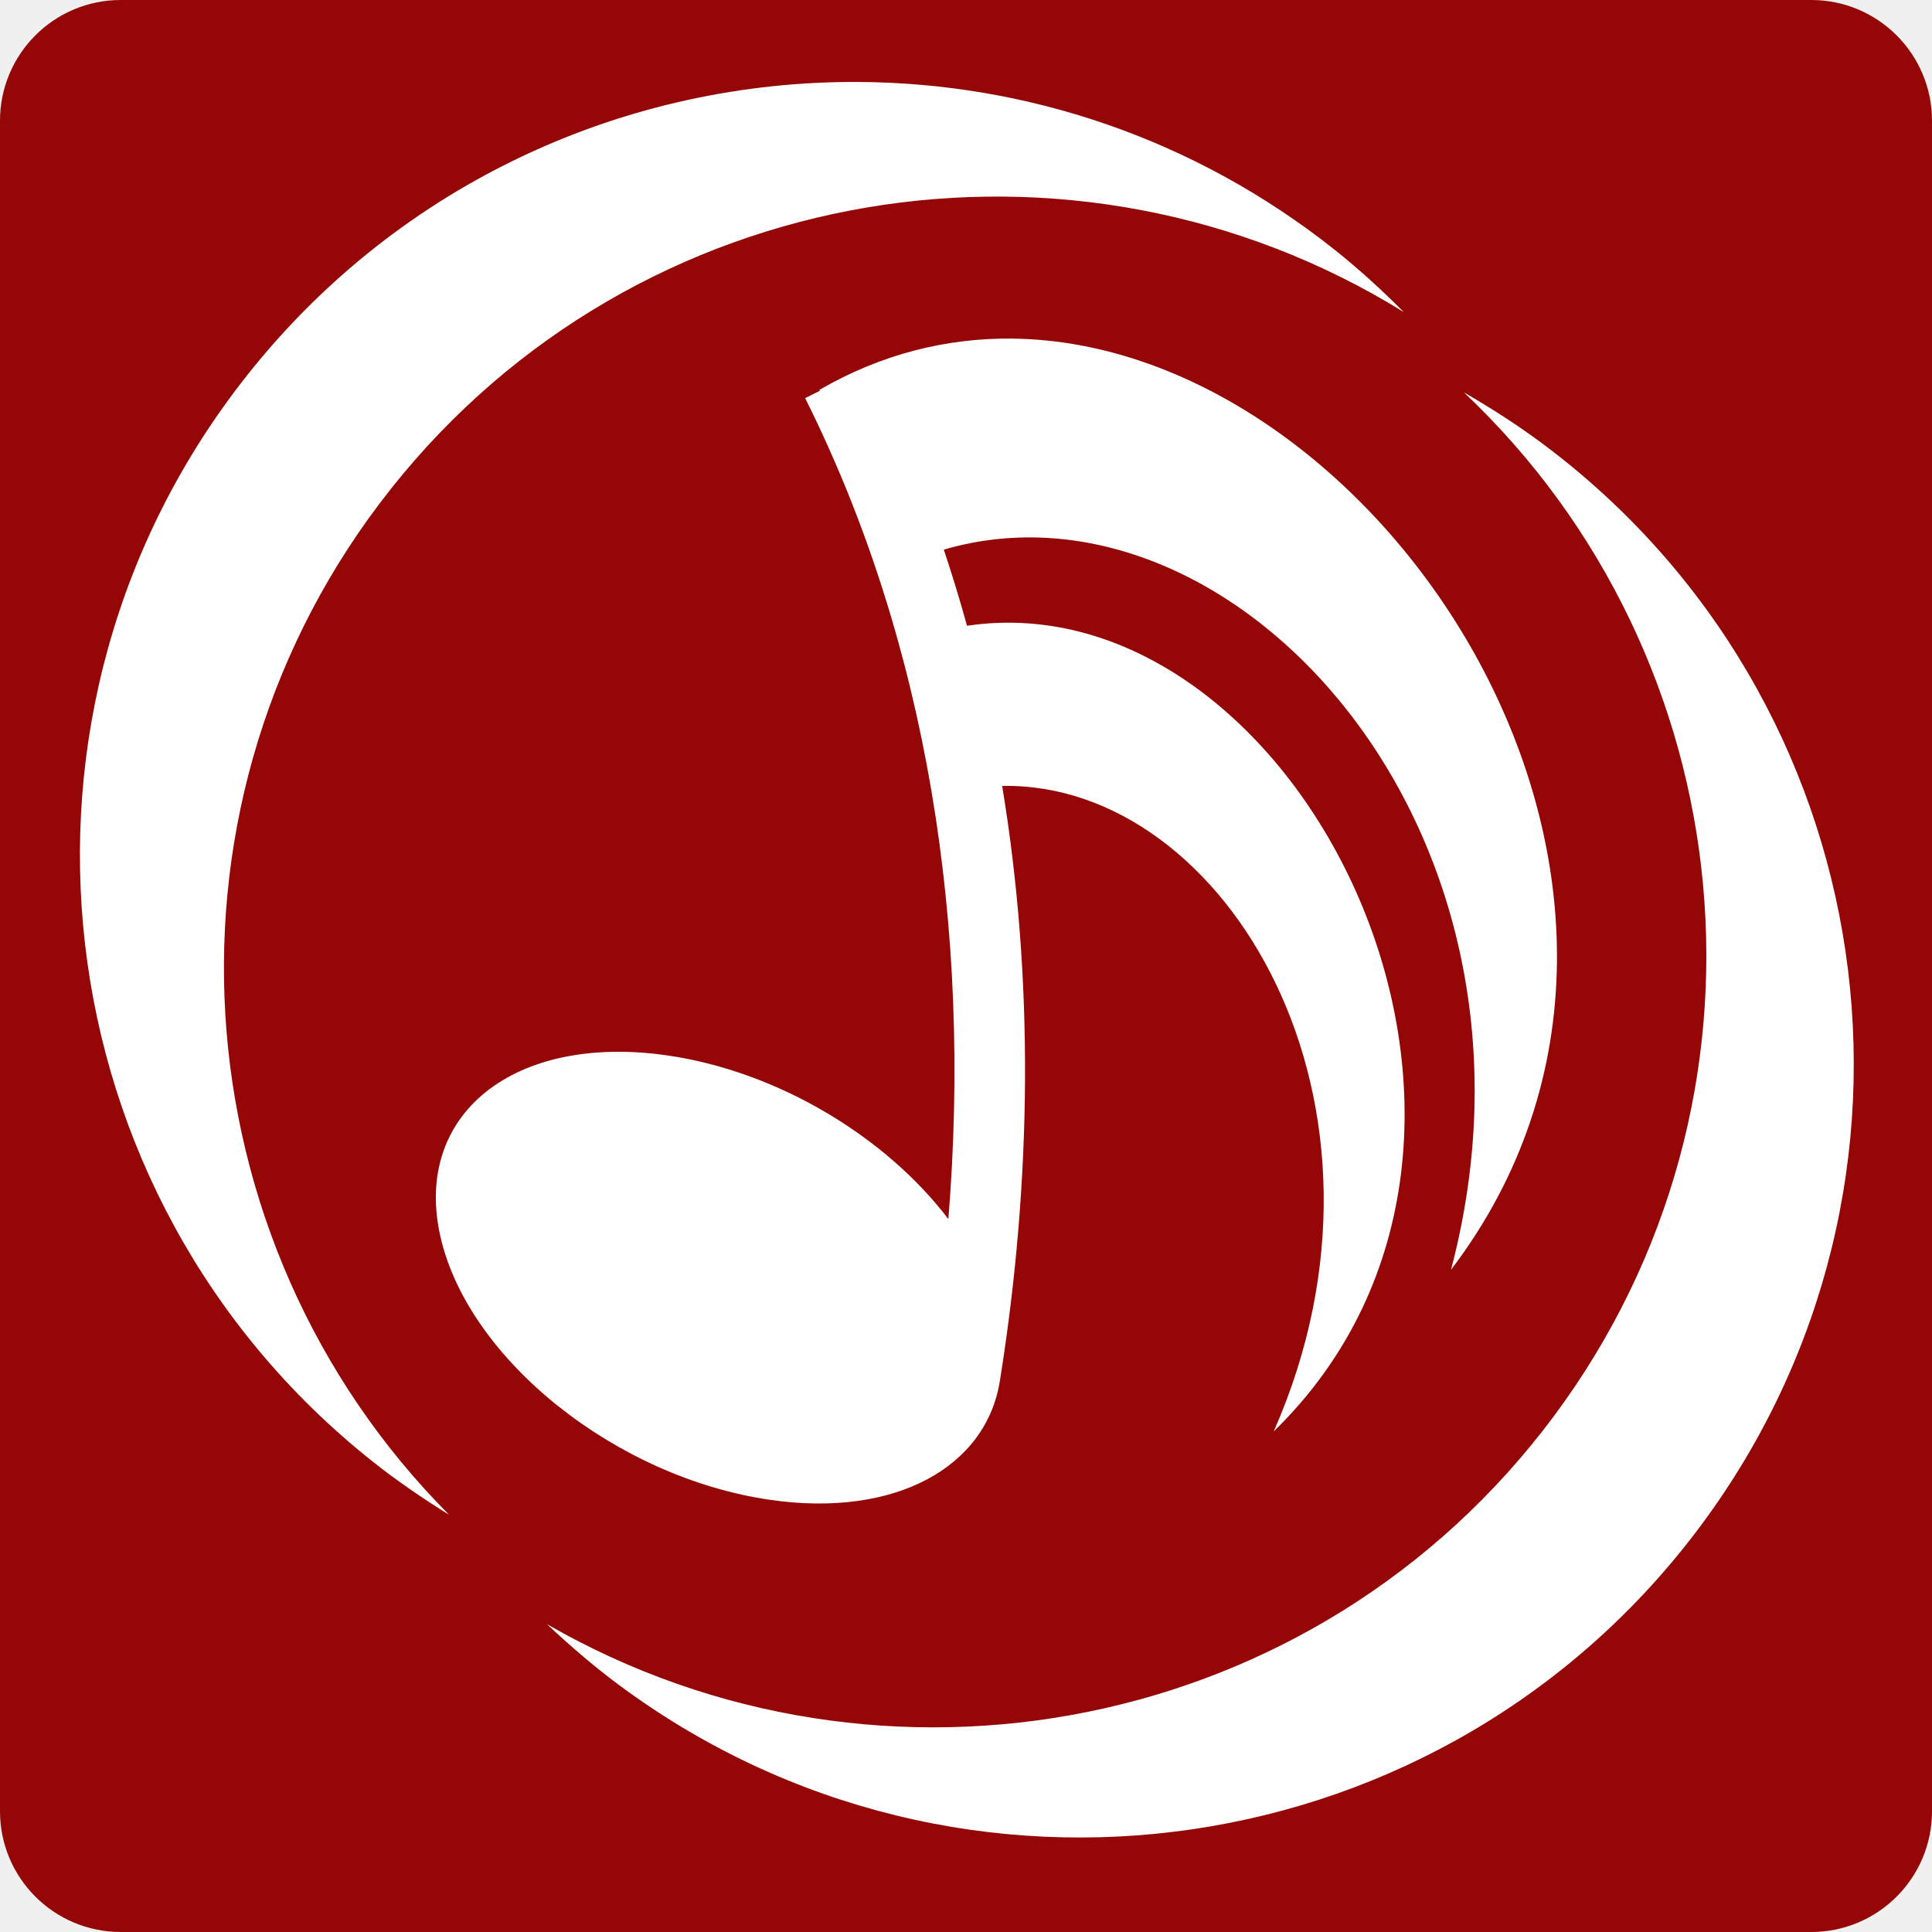
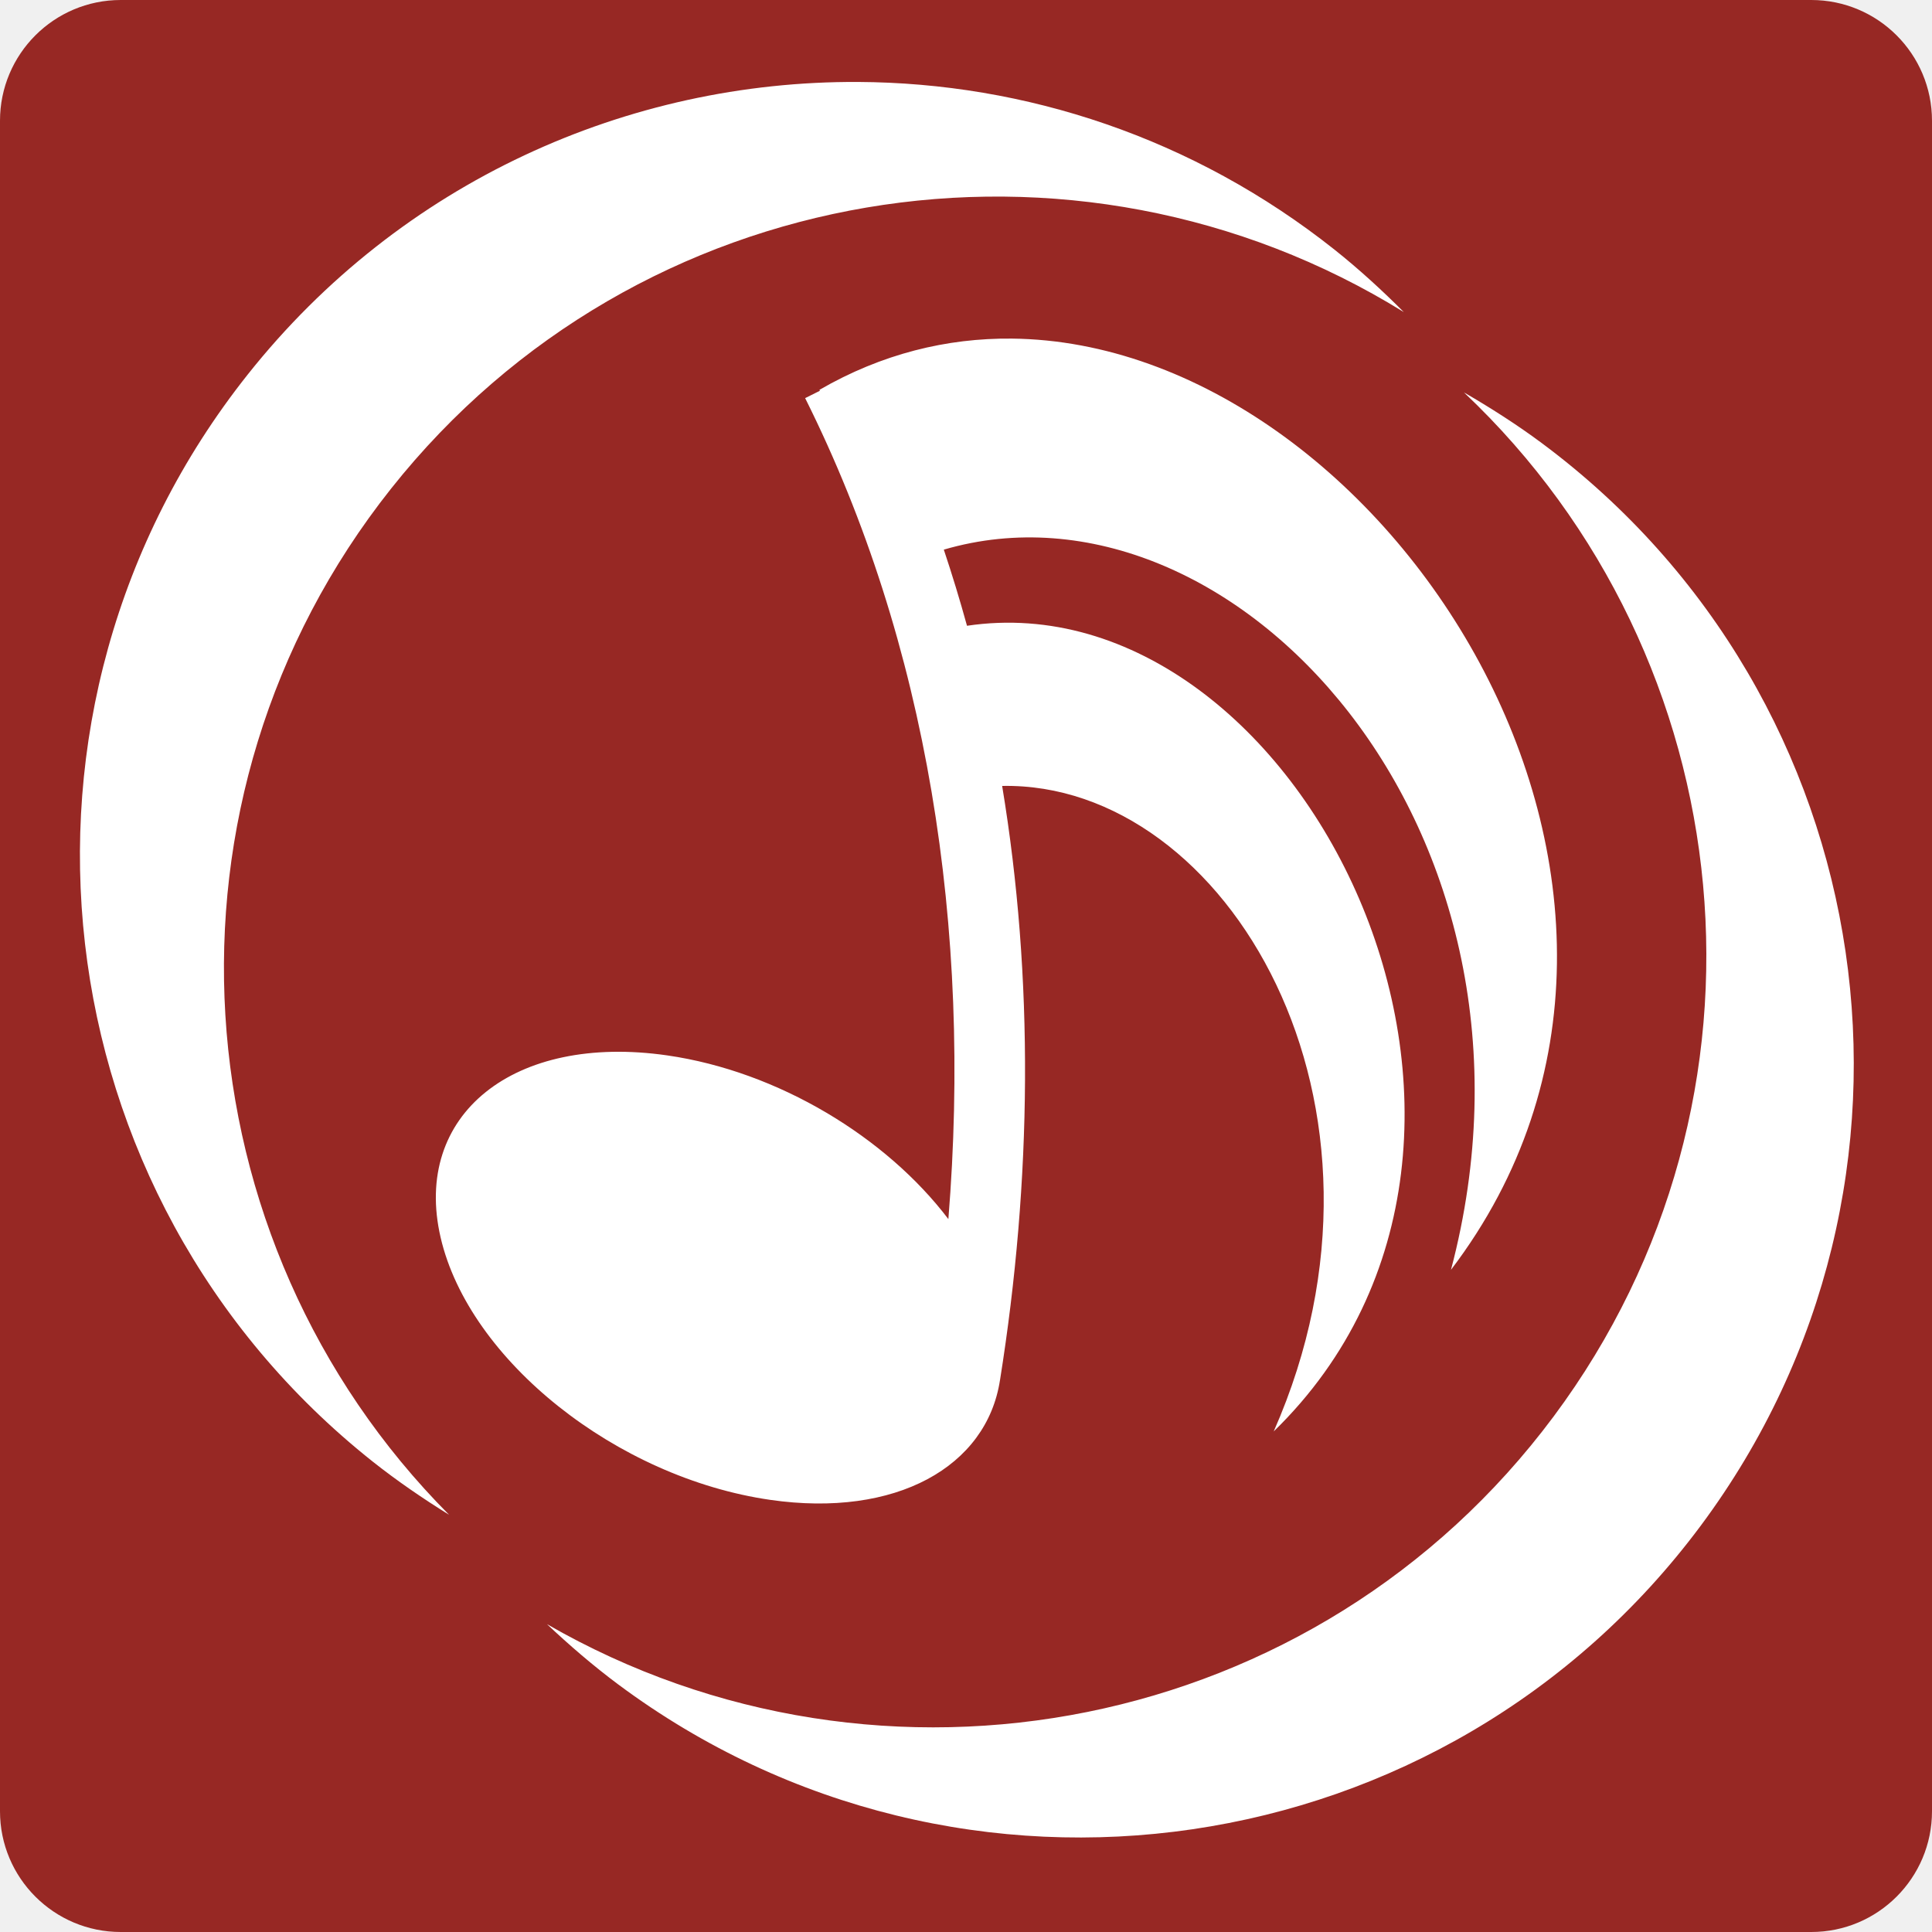
<svg xmlns="http://www.w3.org/2000/svg" style="height: 512px; width: 512px;" viewBox="0 0 512 512">
-   <rect fill="#950607" fill-opacity="1" height="512" width="512" rx="32" ry="32" />
+   <rect fill="#972824" fill-opacity="1" height="512" width="512" rx="32" ry="32" />
  <g class="" style="" transform="translate(0,0)">
    <path d="M227.346 21.72C166.6 21.42 106.33 48.002 65.633 99.272c-70.398 88.68-55.576 217.634 33.103 288.032 6.407 5.09 13.482 9.924 20.276 14.13C46.694 328.73 38.35 211.73 103.664 129.462c65.31-82.275 181.147-100.695 268.36-46.756-5.63-5.66-11.952-11.454-18.358-16.54-37.412-29.7-81.993-44.23-126.32-44.448zm40.79 68.012c-17.173-.17-34.464 4.025-50.984 13.588l.13.237-3.91 1.95c32.484 65.062 44.2 140.54 37.956 217.565-16.43-21.657-45.042-39.13-74.498-43.38-40.71-5.87-67.6 15.738-60.06 48.265 7.542 32.527 46.656 63.654 87.365 69.525 33.316 4.805 57.36-8.8 60.87-31.726h.005c8.48-53.158 9.01-106.548.57-157.475 59.49-1.135 110.173 84.413 71.965 171.062 80.733-78.593 6.76-226.6-81.28-213.508-1.872-6.79-3.92-13.516-6.144-20.176 76.357-22.337 165.25 73.996 134.405 190.856C461.34 235.536 366.66 90.718 268.137 89.732zm119.83 14.264c74.538 70.422 86.508 187.106 23.778 271.363-62.724 84.26-177.937 106.267-266.78 55.062 5.804 5.48 12.3 11.076 18.862 15.96 90.823 67.61 219.258 48.798 286.867-42.028 67.612-90.823 48.798-219.256-42.025-286.868-6.56-4.887-13.783-9.498-20.703-13.49z" fill="#fff" fill-opacity="1" />
  </g>
</svg>
